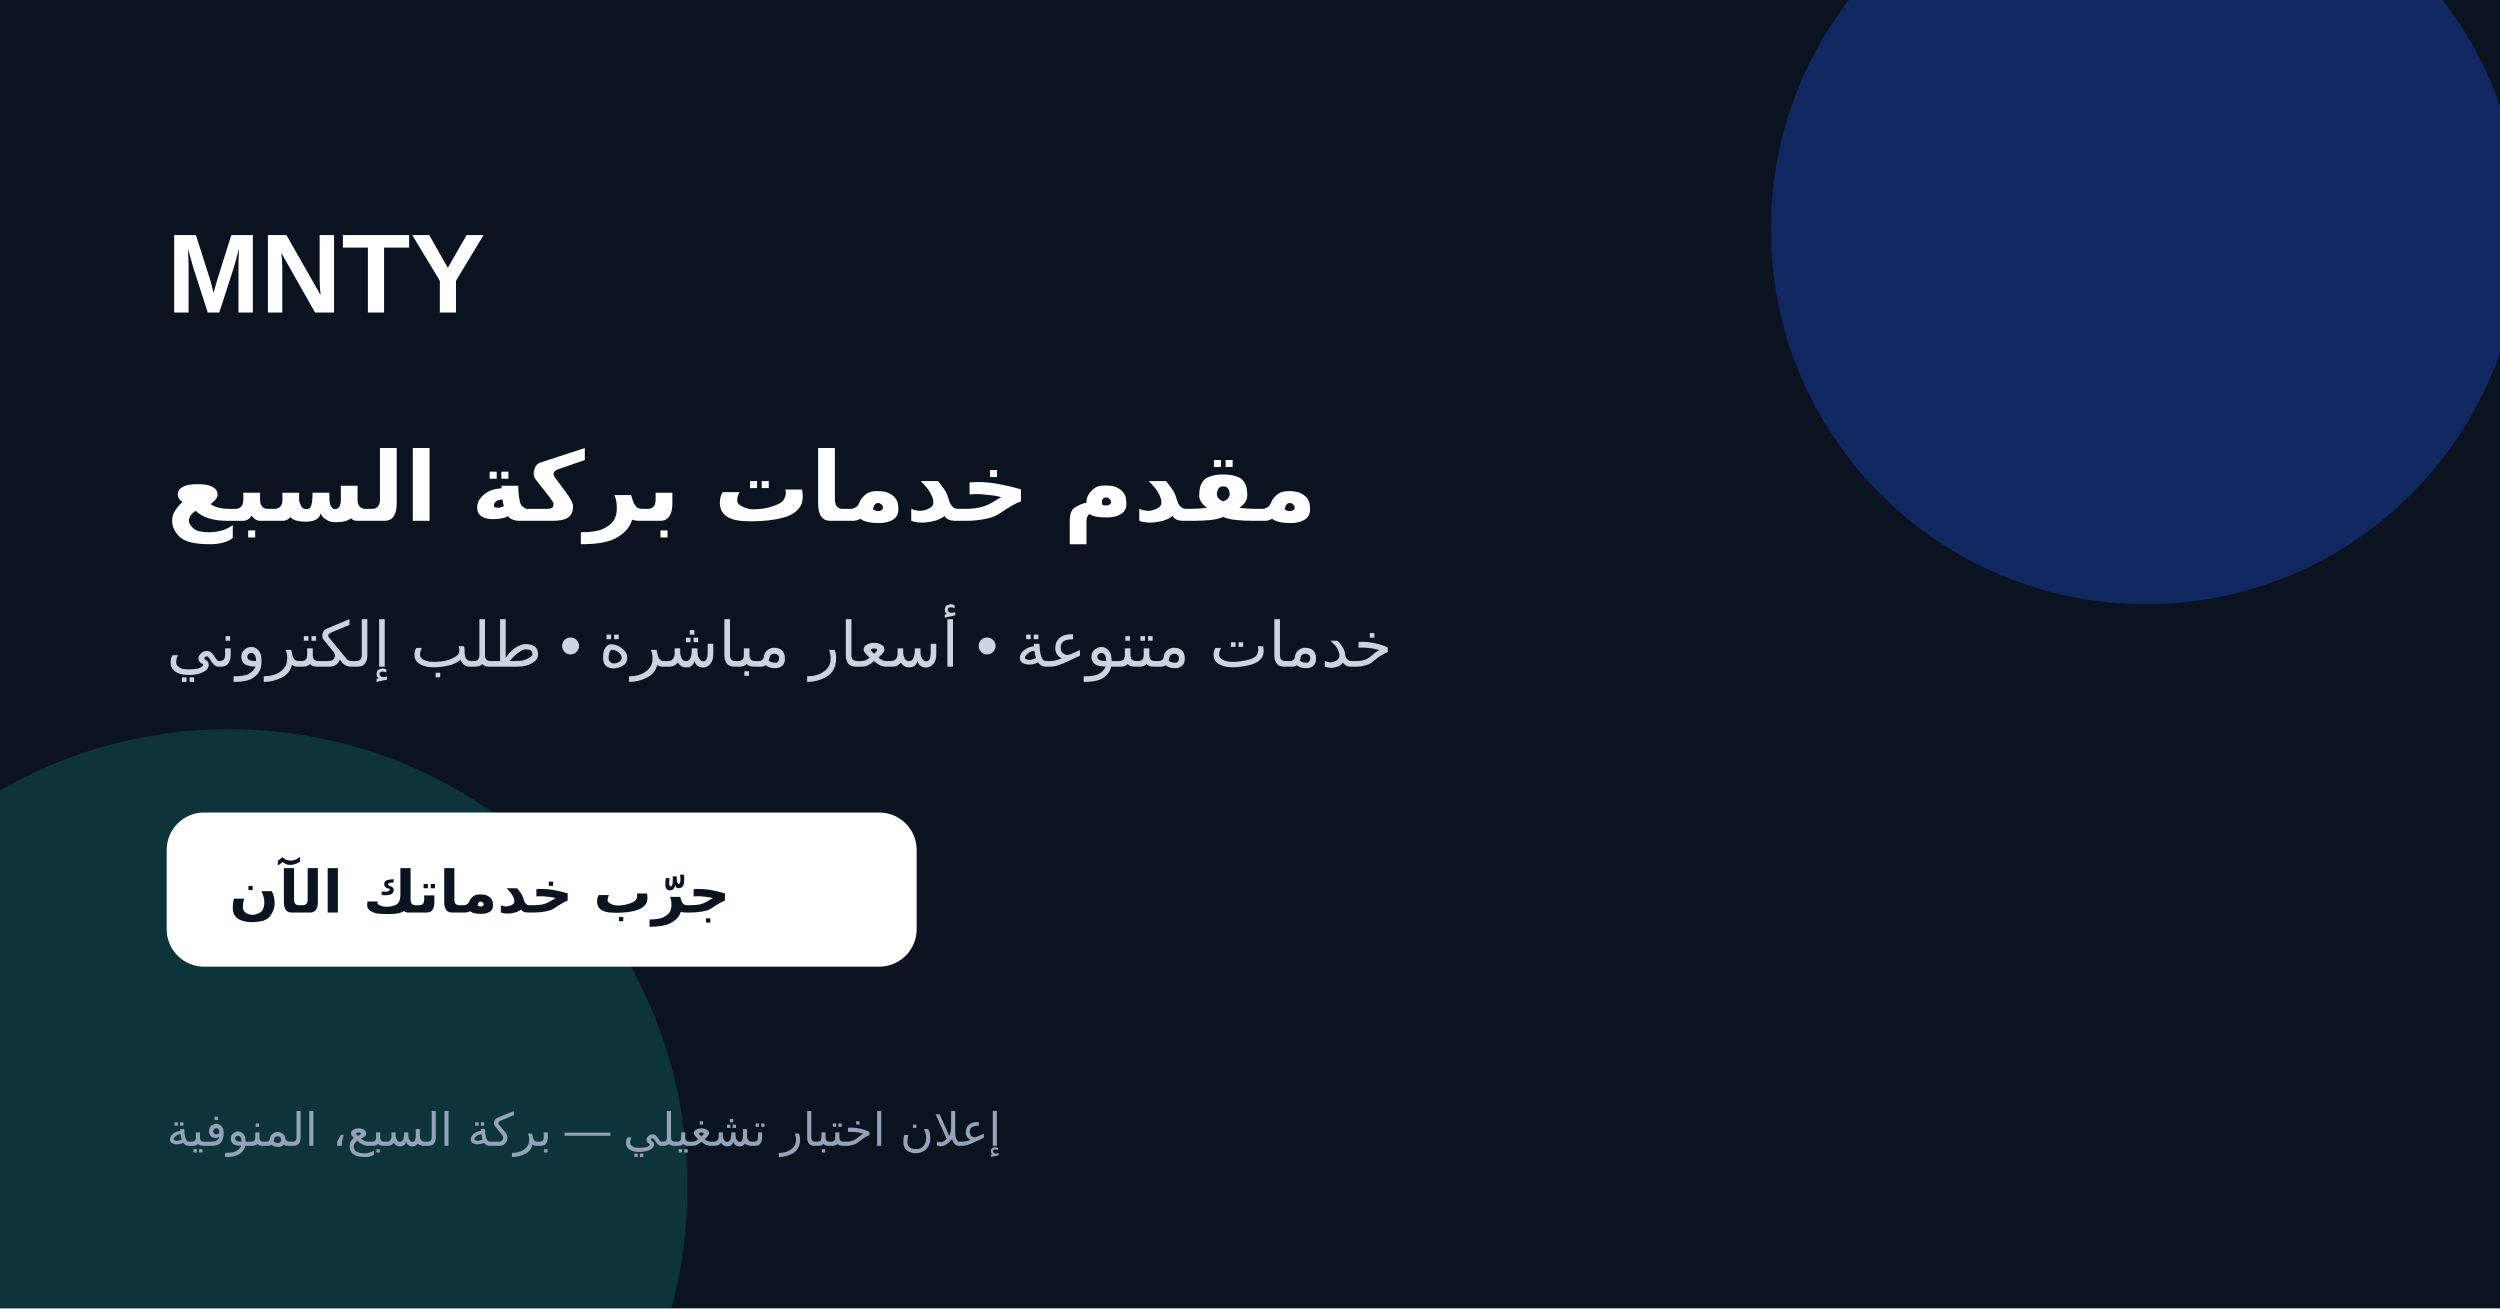
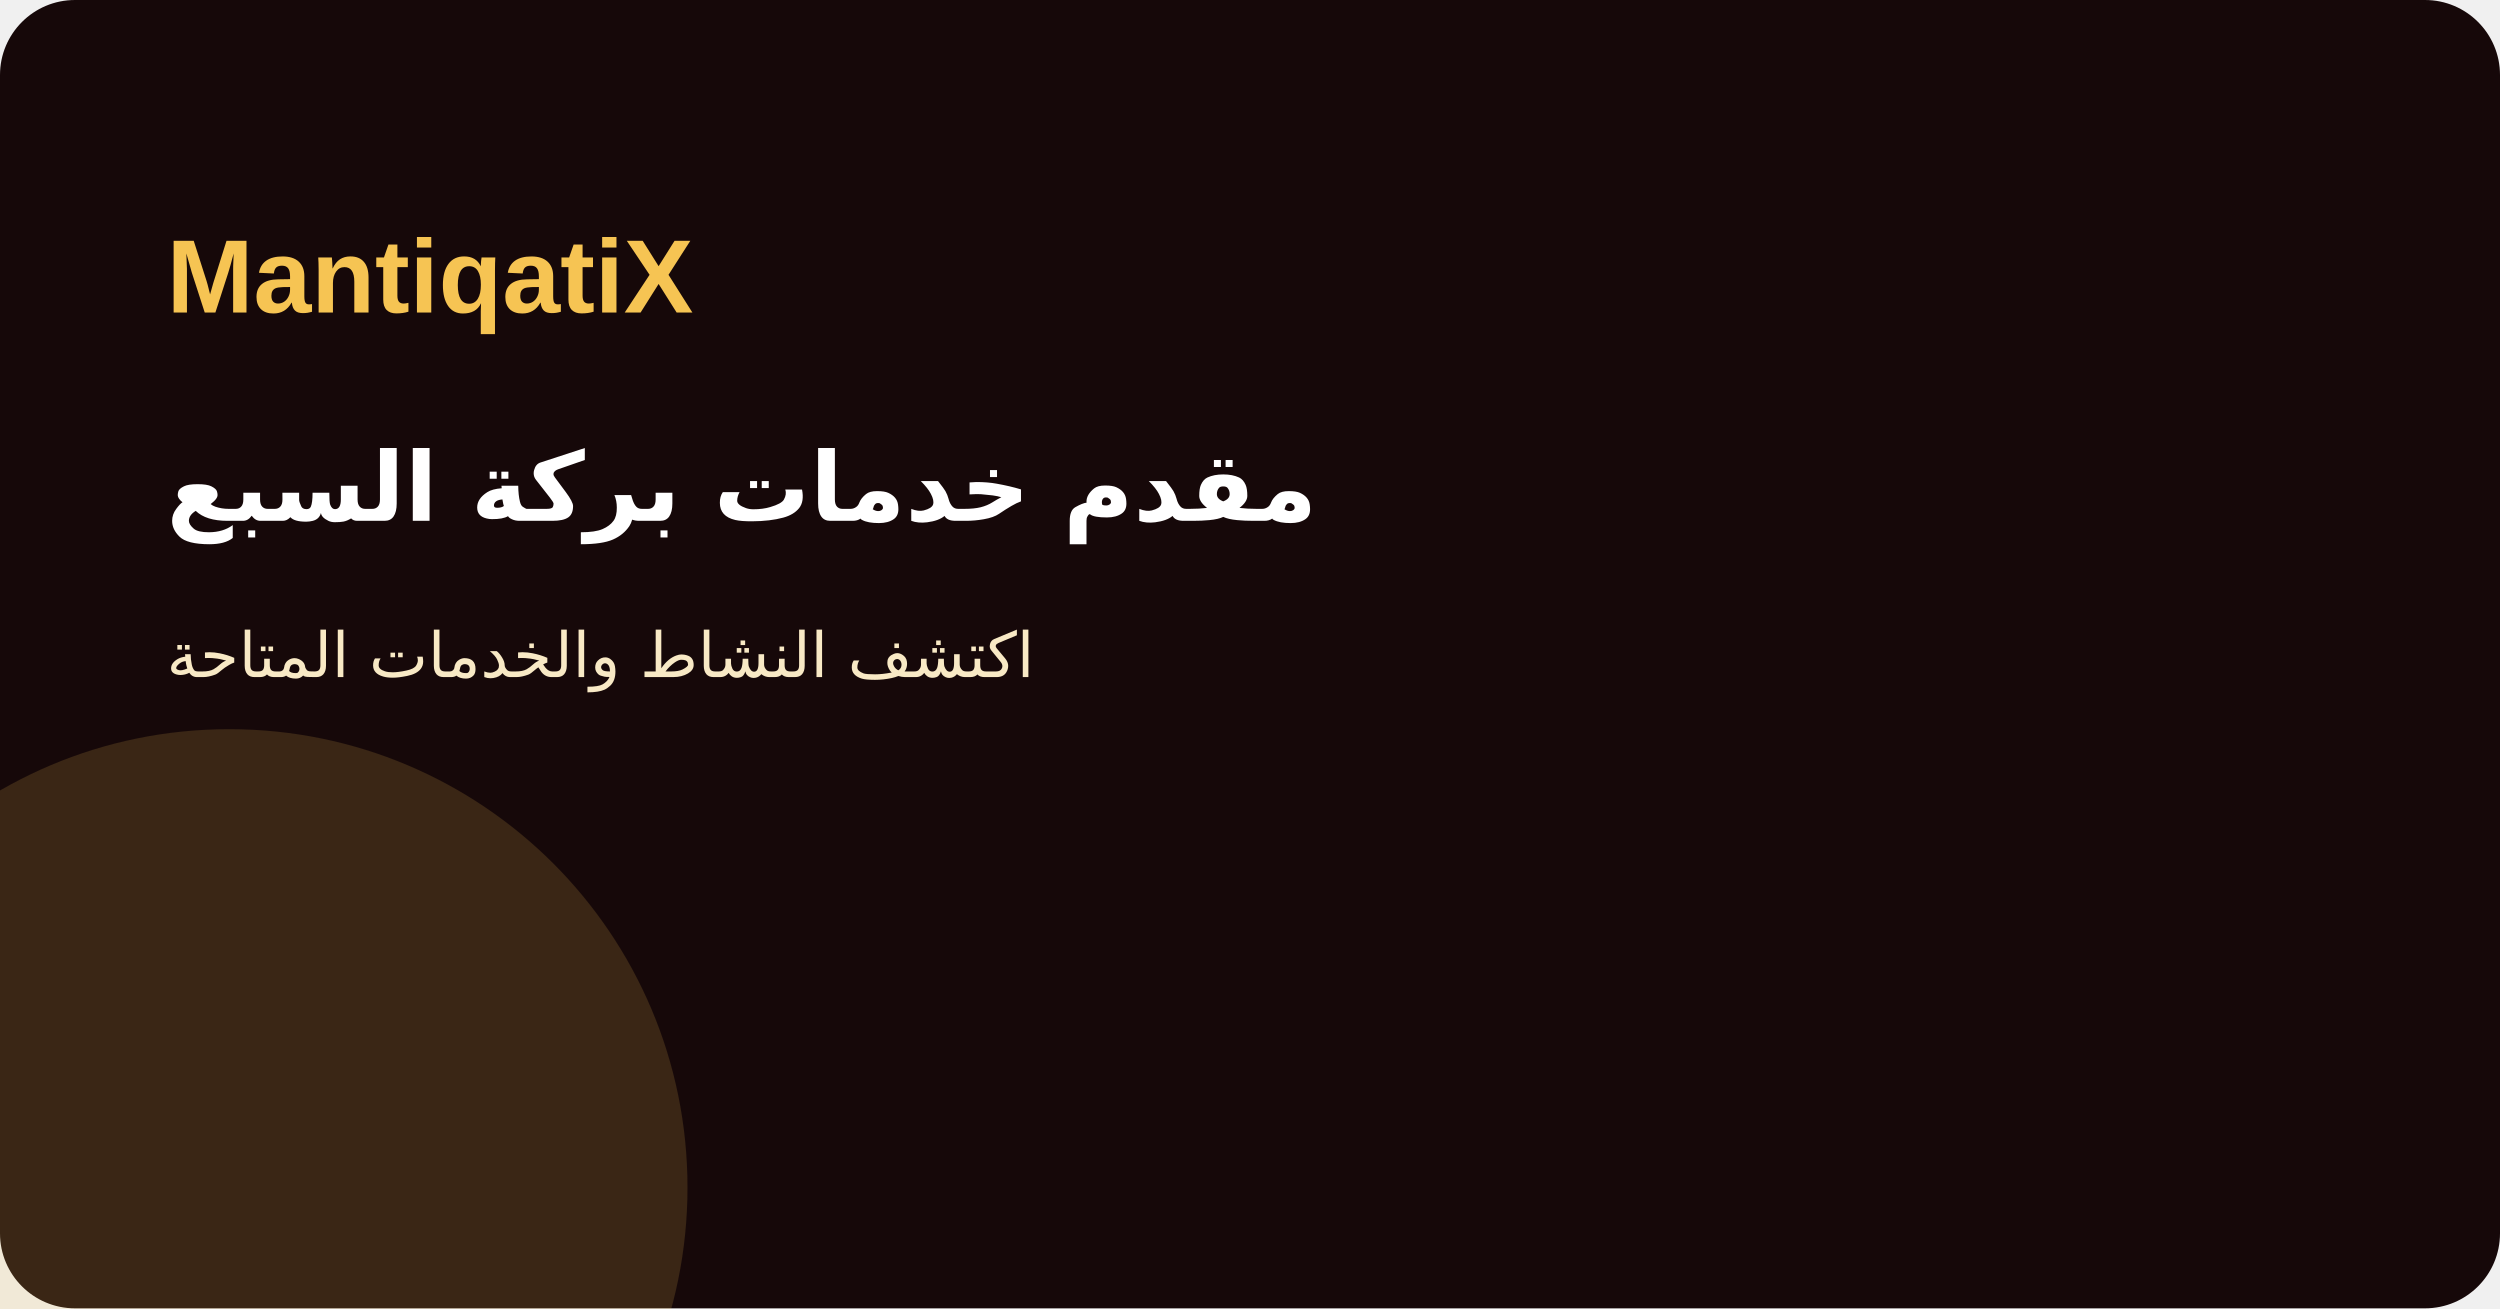
<svg xmlns="http://www.w3.org/2000/svg" width="1200" height="628" viewBox="0 0 1200 628" role="img" aria-labelledby="title desc">
-   <rect width="1200" height="628" fill="#0b1220" />
-   <circle cx="1030" cy="110" r="180" fill="#1d4ed8" opacity=".35" />
-   <circle cx="110" cy="570" r="220" fill="#14b8a6" opacity=".2" />
-   <text x="80" y="150" fill="#fff" font-family="Arial,sans-serif" font-size="54" font-weight="700">MNTY</text>
+   <rect width="1200" height="628" rx="36" fill="#160809" />
+   <circle cx="110" cy="570" r="220" fill="#F6C453" opacity=".16" />
+   <text x="80" y="150" fill="#F6C453" font-family="Arial,sans-serif" font-size="50" font-weight="700">MantiqatiX</text>
  <text x="80" y="250" fill="#fff" font-family="Arial,sans-serif" font-size="46" font-weight="700">مقدم خدمات بركة السبع</text>
-   <text x="80" y="320" fill="#cbd5e1" font-family="Arial,sans-serif" font-size="30">خدمات متنوعة • أسعار مباشرة • طلب إلكتروني</text>
-   <rect x="80" y="390" width="360" height="74" rx="18" fill="#fff" />
-   <text x="110" y="438" fill="#0b1220" font-family="Arial,sans-serif" font-size="28" font-weight="700">جرّب خدماتك الآن</text>
-   <text x="80" y="550" fill="#94a3b8" font-family="Arial,sans-serif" font-size="22">إعلان اختبار تشغيلي — بركة السبع، المنوفية</text>
+   <text x="80" y="325" fill="#F8E9C5" font-family="Arial,sans-serif" font-size="30">اكتشف النشاط والخدمات المتاحة</text>
</svg>
